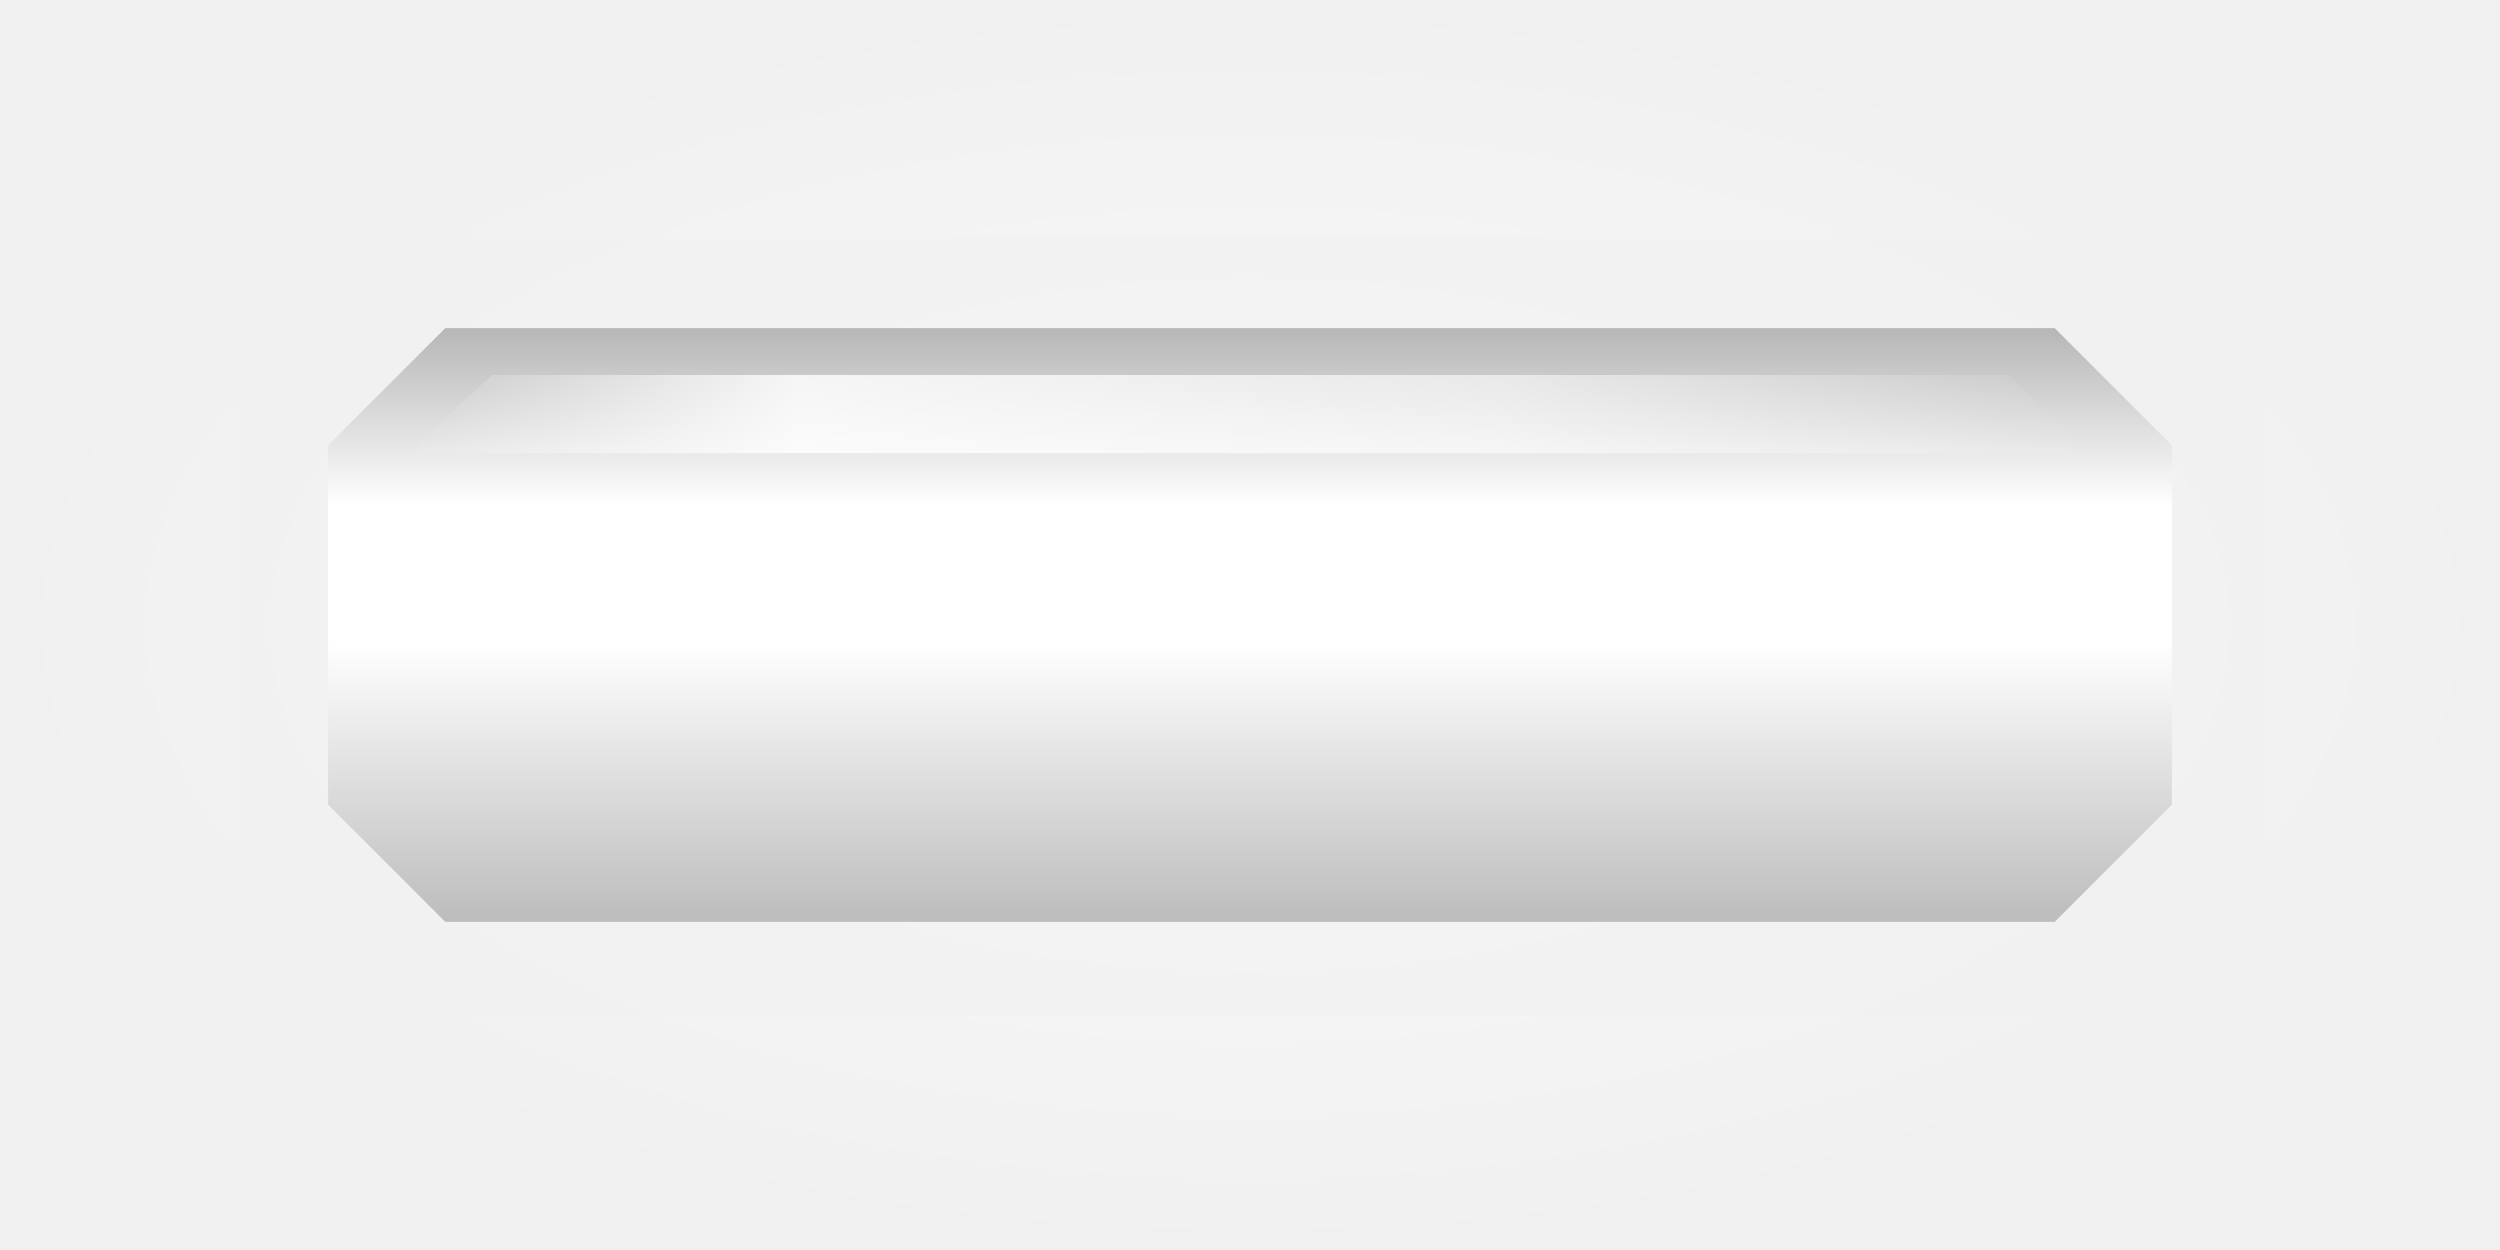
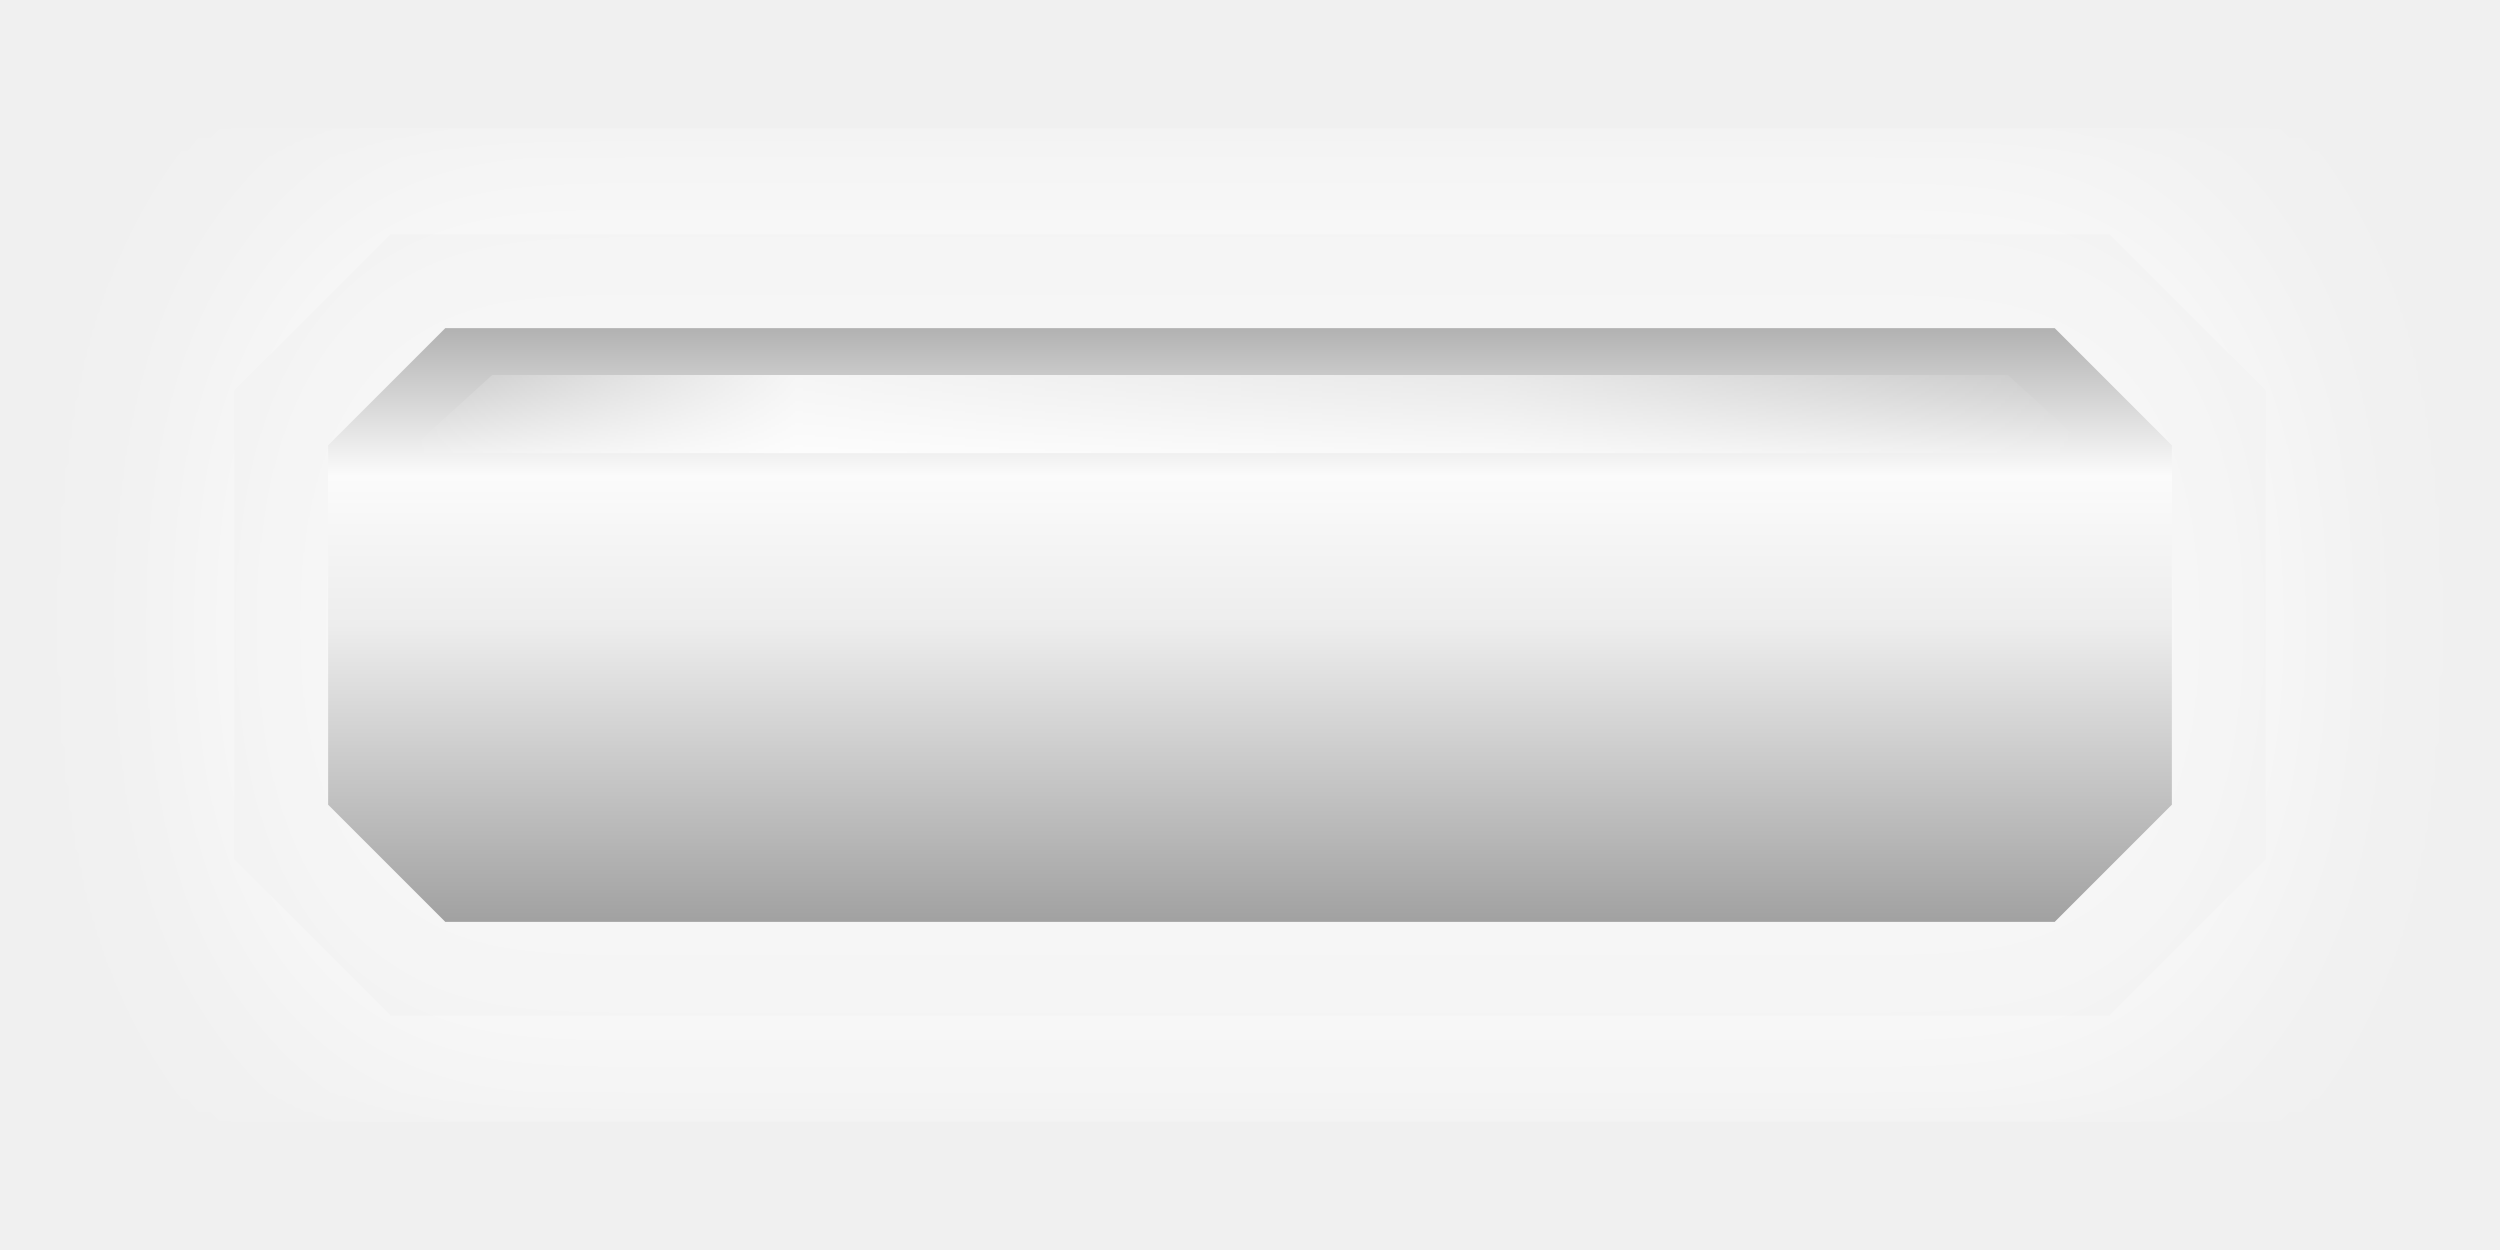
<svg xmlns="http://www.w3.org/2000/svg" width="64" height="32" viewBox="0 0 32 16">
  <defs>
-     <radialGradient id="halo">
-       <stop offset=".55" stop-color="white" stop-opacity=".30" />
-       <stop offset=".84" stop-color="white" stop-opacity=".13" />
-       <stop offset="1" stop-color="white" stop-opacity="0" />
-     </radialGradient>
+     <filter id="halo" filterUnits="userSpaceOnUse" x="0" y="0" width="32" height="16">
+       <feGaussianBlur stdDeviation="1.35 1.8" />
+     </filter>
+     <linearGradient id="haloFade" x2="0" y2="1">
+       <stop offset=".02" stop-color="white" stop-opacity="0" />
+       <stop offset=".13" stop-color="white" />
+       <stop offset=".87" stop-color="white" />
+       <stop offset=".98" stop-color="white" stop-opacity="0" />
+     </linearGradient>
+     <mask id="haloEdges">
+       <rect width="32" height="16" fill="url(#haloFade)" />
+     </mask>
    <linearGradient id="core" x2="0" y2="1">
-       <stop stop-color="#b6b6b6" />
-       <stop offset=".30" stop-color="#fff" />
-       <stop offset=".53" stop-color="#fff" />
-       <stop offset="1" stop-color="#bcbcbc" />
+       <stop stop-color="#b1b1b1" />
+       <stop offset=".25" stop-color="#fbfbfb" />
+       <stop offset=".50" stop-color="#ededed" />
+       <stop offset="1" stop-color="#a1a1a1" />
    </linearGradient>
    <linearGradient id="glint">
      <stop stop-color="white" stop-opacity="0" />
      <stop offset=".23" stop-color="white" stop-opacity=".82" />
      <stop offset=".65" stop-color="white" stop-opacity=".58" />
      <stop offset="1" stop-color="white" stop-opacity="0" />
    </linearGradient>
  </defs>
-   <ellipse cx="16" cy="8" rx="16" ry="8" fill="url(#halo)" />
+   <g mask="url(#haloEdges)">
+     <path d="M5 2.7H27L29 5V11L27 13.3H5L3 11V5Z" fill="white" opacity=".87" filter="url(#halo)" />
+   </g>
  <path d="M5 3H27L29 5V11L27 13H5L3 11V5Z" fill="#eee" opacity=".38" />
  <path d="M5.7 4.2H26.3L27.8 5.7V10.3L26.3 11.8H5.7L4.2 10.3V5.7Z" fill="url(#core)" />
  <path d="M5.2 5.8 6.3 4.8H25.7L26.8 5.8Z" fill="url(#glint)" />
</svg>
